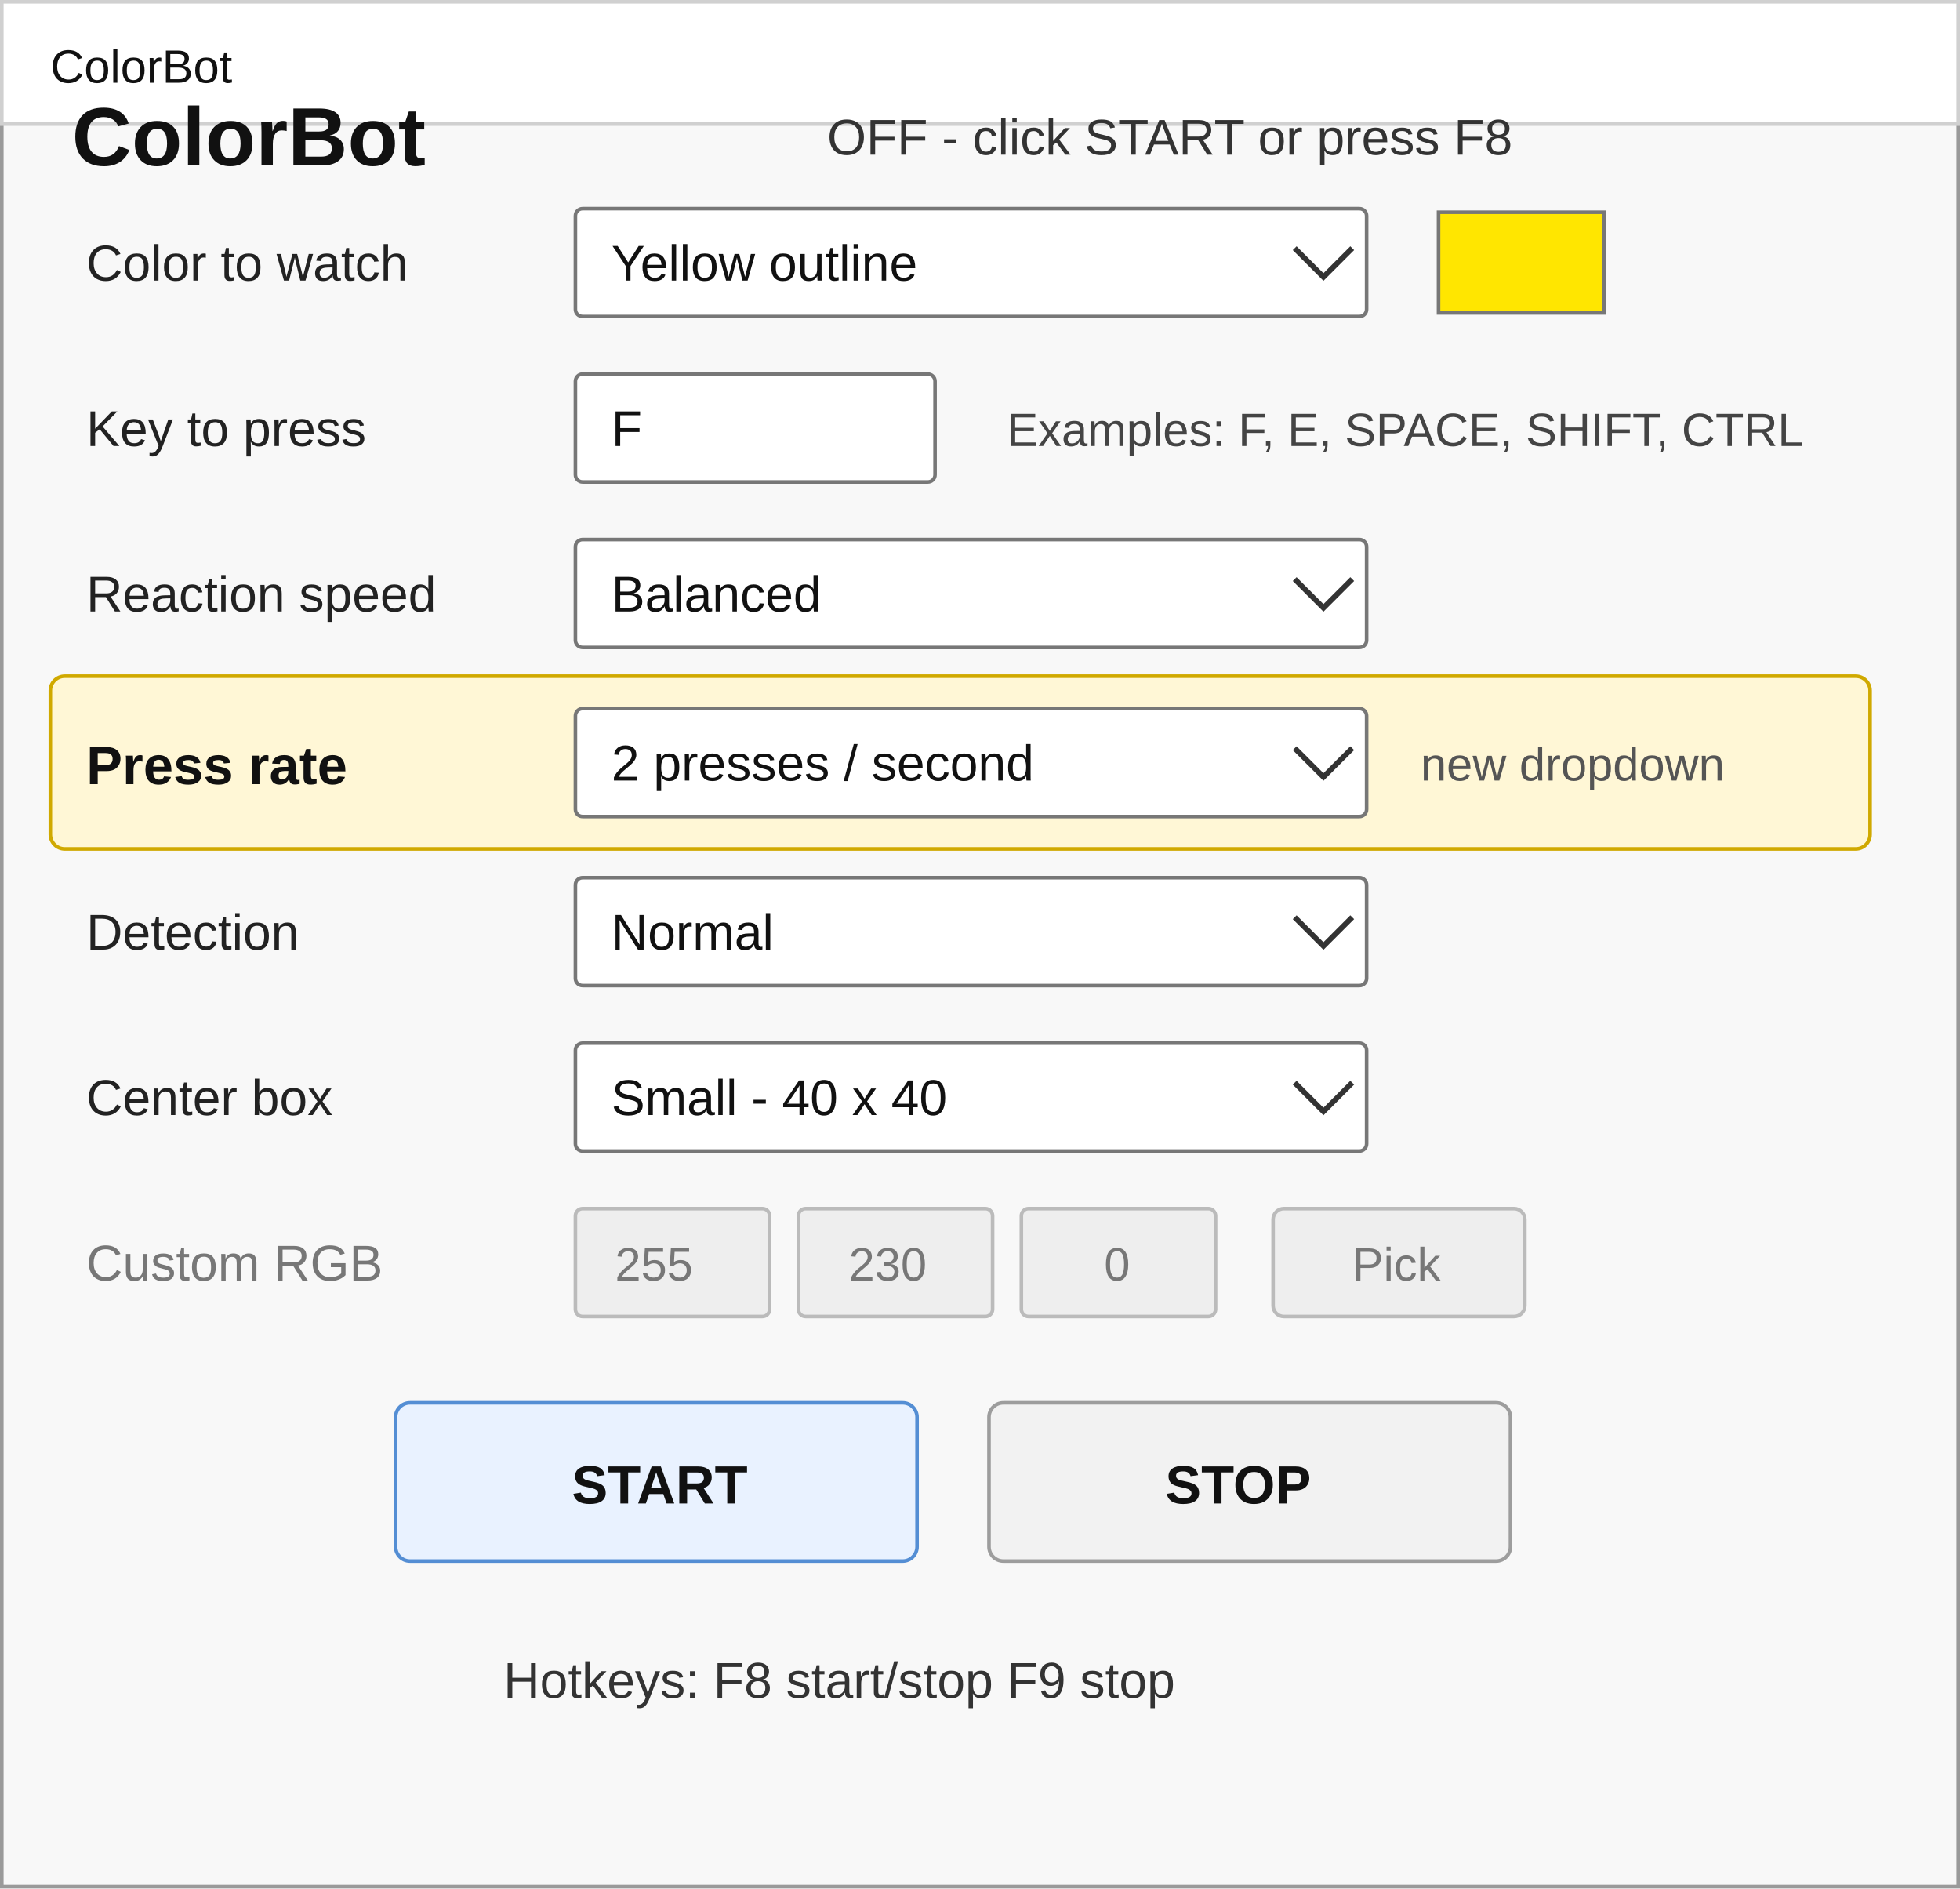
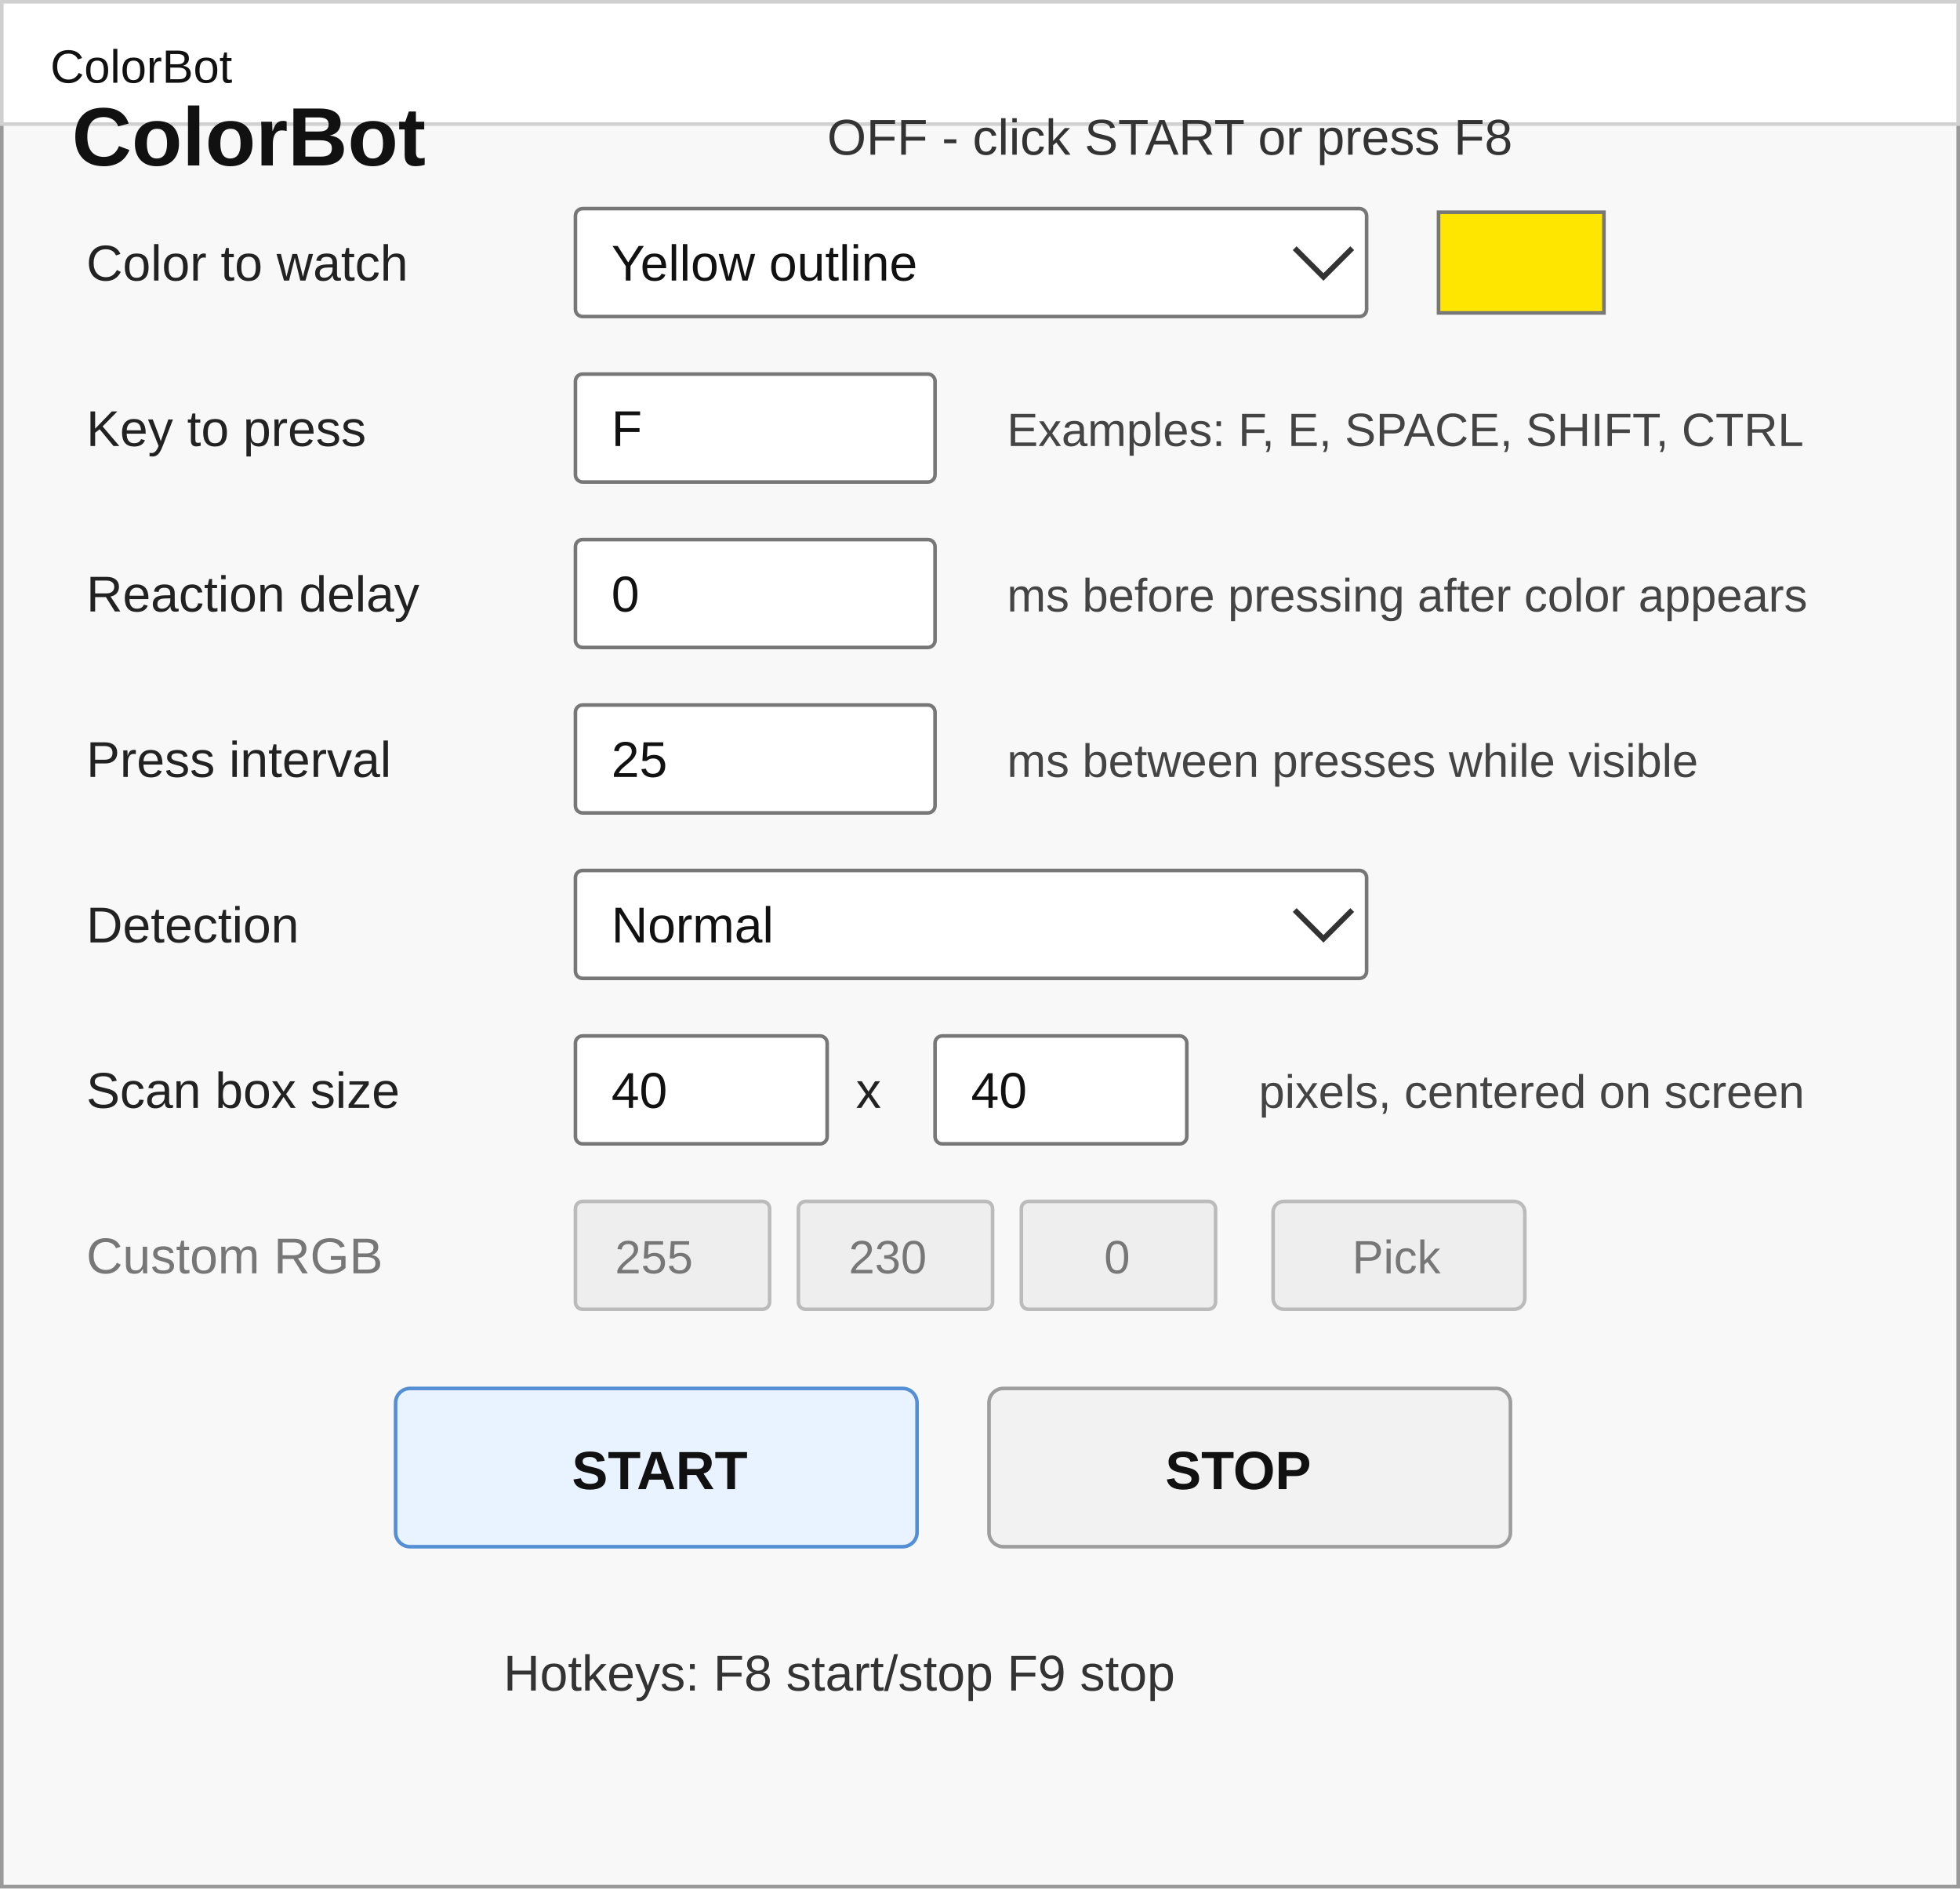
<svg xmlns="http://www.w3.org/2000/svg" width="545" height="525" viewBox="0 0 545 525">
  <rect width="545" height="525" fill="#f8f8f8" />
  <rect x="0.5" y="0.5" width="544" height="524" fill="#f8f8f8" stroke="#9a9a9a" />
  <rect x="0.5" y="0.5" width="544" height="34" fill="#ffffff" stroke="#d0d0d0" />
  <text x="14" y="23" font-family="Segoe UI, Arial" font-size="13" fill="#111">ColorBot</text>
  <text x="20" y="46" font-family="Segoe UI, Arial" font-size="23" font-weight="600" fill="#111">ColorBot</text>
  <text x="230" y="43" font-family="Segoe UI, Arial" font-size="14" fill="#333">OFF - click START or press F8</text>
  <text x="24" y="78" font-family="Segoe UI, Arial" font-size="14" fill="#222">Color to watch</text>
  <rect x="160" y="58" width="220" height="30" rx="2" fill="#fff" stroke="#777" />
  <text x="170" y="78" font-family="Segoe UI, Arial" font-size="14" fill="#111">Yellow outline</text>
  <path d="M360 69 l8 8 l8 -8" fill="none" stroke="#333" stroke-width="1.5" />
  <rect x="400" y="59" width="46" height="28" fill="#ffe600" stroke="#777" />
  <text x="24" y="124" font-family="Segoe UI, Arial" font-size="14" fill="#222">Key to press</text>
  <rect x="160" y="104" width="100" height="30" rx="2" fill="#fff" stroke="#777" />
  <text x="170" y="124" font-family="Segoe UI, Arial" font-size="14" fill="#111">F</text>
  <text x="280" y="124" font-family="Segoe UI, Arial" font-size="13" fill="#444">Examples: F, E, SPACE, SHIFT, CTRL</text>
-   <text x="24" y="170" font-family="Segoe UI, Arial" font-size="14" fill="#222">Reaction speed</text>
-   <rect x="160" y="150" width="220" height="30" rx="2" fill="#fff" stroke="#777" />
-   <text x="170" y="170" font-family="Segoe UI, Arial" font-size="14" fill="#111">Balanced</text>
-   <path d="M360 161 l8 8 l8 -8" fill="none" stroke="#333" stroke-width="1.5" />
-   <rect x="14" y="188" width="506" height="48" rx="4" fill="#fff7d6" stroke="#d0a900" />
-   <text x="24" y="218" font-family="Segoe UI, Arial" font-size="15" font-weight="700" fill="#111">Press rate</text>
-   <rect x="160" y="197" width="220" height="30" rx="2" fill="#fff" stroke="#777" />
-   <text x="170" y="217" font-family="Segoe UI, Arial" font-size="14" fill="#111">2 presses / second</text>
-   <path d="M360 208 l8 8 l8 -8" fill="none" stroke="#333" stroke-width="1.5" />
-   <text x="395" y="217" font-family="Segoe UI, Arial" font-size="13" fill="#555">new dropdown</text>
-   <text x="24" y="264" font-family="Segoe UI, Arial" font-size="14" fill="#222">Detection</text>
-   <rect x="160" y="244" width="220" height="30" rx="2" fill="#fff" stroke="#777" />
-   <text x="170" y="264" font-family="Segoe UI, Arial" font-size="14" fill="#111">Normal</text>
-   <path d="M360 255 l8 8 l8 -8" fill="none" stroke="#333" stroke-width="1.5" />
-   <text x="24" y="310" font-family="Segoe UI, Arial" font-size="14" fill="#222">Center box</text>
-   <rect x="160" y="290" width="220" height="30" rx="2" fill="#fff" stroke="#777" />
-   <text x="170" y="310" font-family="Segoe UI, Arial" font-size="14" fill="#111">Small - 40 x 40</text>
-   <path d="M360 301 l8 8 l8 -8" fill="none" stroke="#333" stroke-width="1.5" />
-   <text x="24" y="356" font-family="Segoe UI, Arial" font-size="14" fill="#777">Custom RGB</text>
-   <rect x="160" y="336" width="54" height="30" rx="2" fill="#eee" stroke="#bbb" />
-   <text x="171" y="356" font-family="Segoe UI, Arial" font-size="13" fill="#777">255</text>
-   <rect x="222" y="336" width="54" height="30" rx="2" fill="#eee" stroke="#bbb" />
-   <text x="236" y="356" font-family="Segoe UI, Arial" font-size="13" fill="#777">230</text>
-   <rect x="284" y="336" width="54" height="30" rx="2" fill="#eee" stroke="#bbb" />
-   <text x="307" y="356" font-family="Segoe UI, Arial" font-size="13" fill="#777">0</text>
-   <rect x="354" y="336" width="70" height="30" rx="3" fill="#eee" stroke="#bbb" />
-   <text x="376" y="356" font-family="Segoe UI, Arial" font-size="13" fill="#777">Pick</text>
-   <rect x="110" y="390" width="145" height="44" rx="4" fill="#e9f2ff" stroke="#548ed4" />
-   <text x="159" y="418" font-family="Segoe UI, Arial" font-size="15" font-weight="600" fill="#111">START</text>
-   <rect x="275" y="390" width="145" height="44" rx="4" fill="#f2f2f2" stroke="#9d9d9d" />
-   <text x="324" y="418" font-family="Segoe UI, Arial" font-size="15" font-weight="600" fill="#111">STOP</text>
-   <text x="140" y="472" font-family="Segoe UI, Arial" font-size="14" fill="#333">Hotkeys: F8 start/stop   F9 stop</text>
+   <text x="24" y="170" font-family="Segoe UI, Arial" font-size="14" fill="#222">Reaction delay</text>
+   <rect x="160" y="150" width="100" height="30" rx="2" fill="#fff" stroke="#777" />
+   <text x="170" y="170" font-family="Segoe UI, Arial" font-size="14" fill="#111">0</text>
+   <text x="280" y="170" font-family="Segoe UI, Arial" font-size="13" fill="#444">ms before pressing after color appears</text>
+   <text x="24" y="216" font-family="Segoe UI, Arial" font-size="14" fill="#222">Press interval</text>
+   <rect x="160" y="196" width="100" height="30" rx="2" fill="#fff" stroke="#777" />
+   <text x="170" y="216" font-family="Segoe UI, Arial" font-size="14" fill="#111">25</text>
+   <text x="280" y="216" font-family="Segoe UI, Arial" font-size="13" fill="#444">ms between presses while visible</text>
+   <text x="24" y="262" font-family="Segoe UI, Arial" font-size="14" fill="#222">Detection</text>
+   <rect x="160" y="242" width="220" height="30" rx="2" fill="#fff" stroke="#777" />
+   <text x="170" y="262" font-family="Segoe UI, Arial" font-size="14" fill="#111">Normal</text>
+   <path d="M360 253 l8 8 l8 -8" fill="none" stroke="#333" stroke-width="1.5" />
+   <text x="24" y="308" font-family="Segoe UI, Arial" font-size="14" fill="#222">Scan box size</text>
+   <rect x="160" y="288" width="70" height="30" rx="2" fill="#fff" stroke="#777" />
+   <text x="170" y="308" font-family="Segoe UI, Arial" font-size="14" fill="#111">40</text>
+   <text x="238" y="308" font-family="Segoe UI, Arial" font-size="14" fill="#222">x</text>
+   <rect x="260" y="288" width="70" height="30" rx="2" fill="#fff" stroke="#777" />
+   <text x="270" y="308" font-family="Segoe UI, Arial" font-size="14" fill="#111">40</text>
+   <text x="350" y="308" font-family="Segoe UI, Arial" font-size="13" fill="#444">pixels, centered on screen</text>
+   <text x="24" y="354" font-family="Segoe UI, Arial" font-size="14" fill="#777">Custom RGB</text>
+   <rect x="160" y="334" width="54" height="30" rx="2" fill="#eee" stroke="#bbb" />
+   <text x="171" y="354" font-family="Segoe UI, Arial" font-size="13" fill="#777">255</text>
+   <rect x="222" y="334" width="54" height="30" rx="2" fill="#eee" stroke="#bbb" />
+   <text x="236" y="354" font-family="Segoe UI, Arial" font-size="13" fill="#777">230</text>
+   <rect x="284" y="334" width="54" height="30" rx="2" fill="#eee" stroke="#bbb" />
+   <text x="307" y="354" font-family="Segoe UI, Arial" font-size="13" fill="#777">0</text>
+   <rect x="354" y="334" width="70" height="30" rx="3" fill="#eee" stroke="#bbb" />
+   <text x="376" y="354" font-family="Segoe UI, Arial" font-size="13" fill="#777">Pick</text>
+   <rect x="110" y="386" width="145" height="44" rx="4" fill="#e9f2ff" stroke="#548ed4" />
+   <text x="159" y="414" font-family="Segoe UI, Arial" font-size="15" font-weight="600" fill="#111">START</text>
+   <rect x="275" y="386" width="145" height="44" rx="4" fill="#f2f2f2" stroke="#9d9d9d" />
+   <text x="324" y="414" font-family="Segoe UI, Arial" font-size="15" font-weight="600" fill="#111">STOP</text>
+   <text x="140" y="470" font-family="Segoe UI, Arial" font-size="14" fill="#333">Hotkeys: F8 start/stop   F9 stop</text>
</svg>
